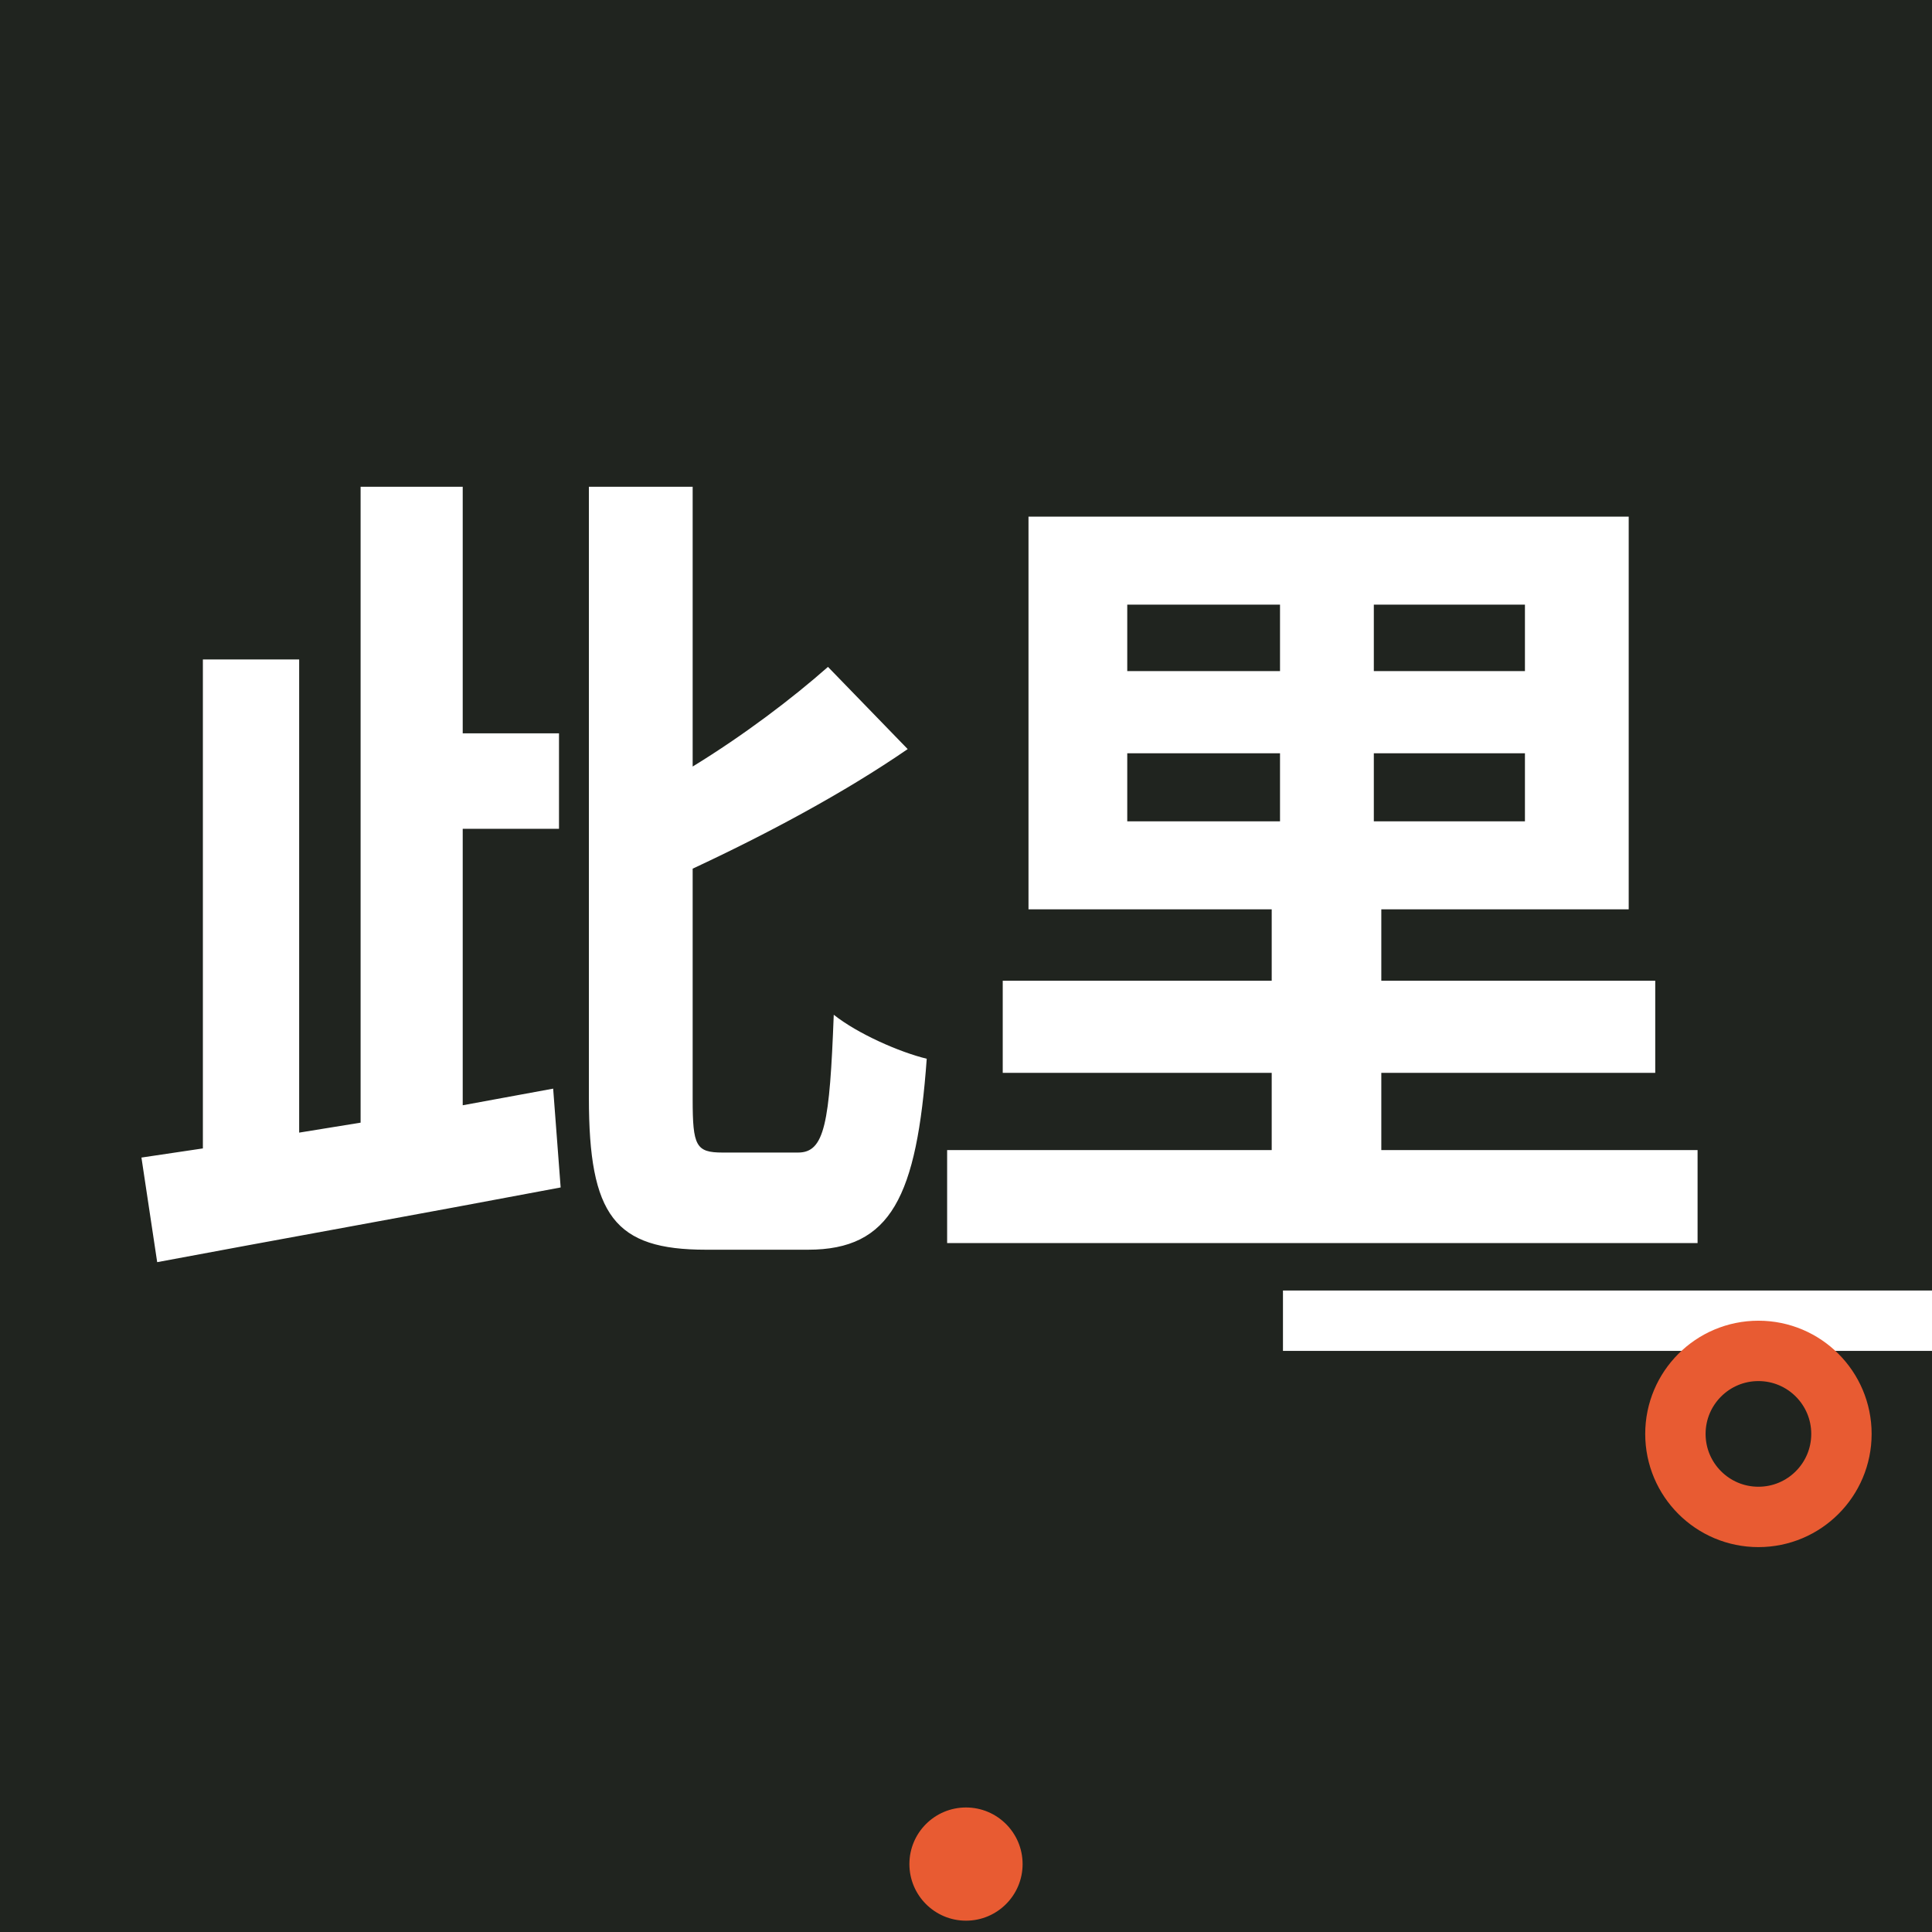
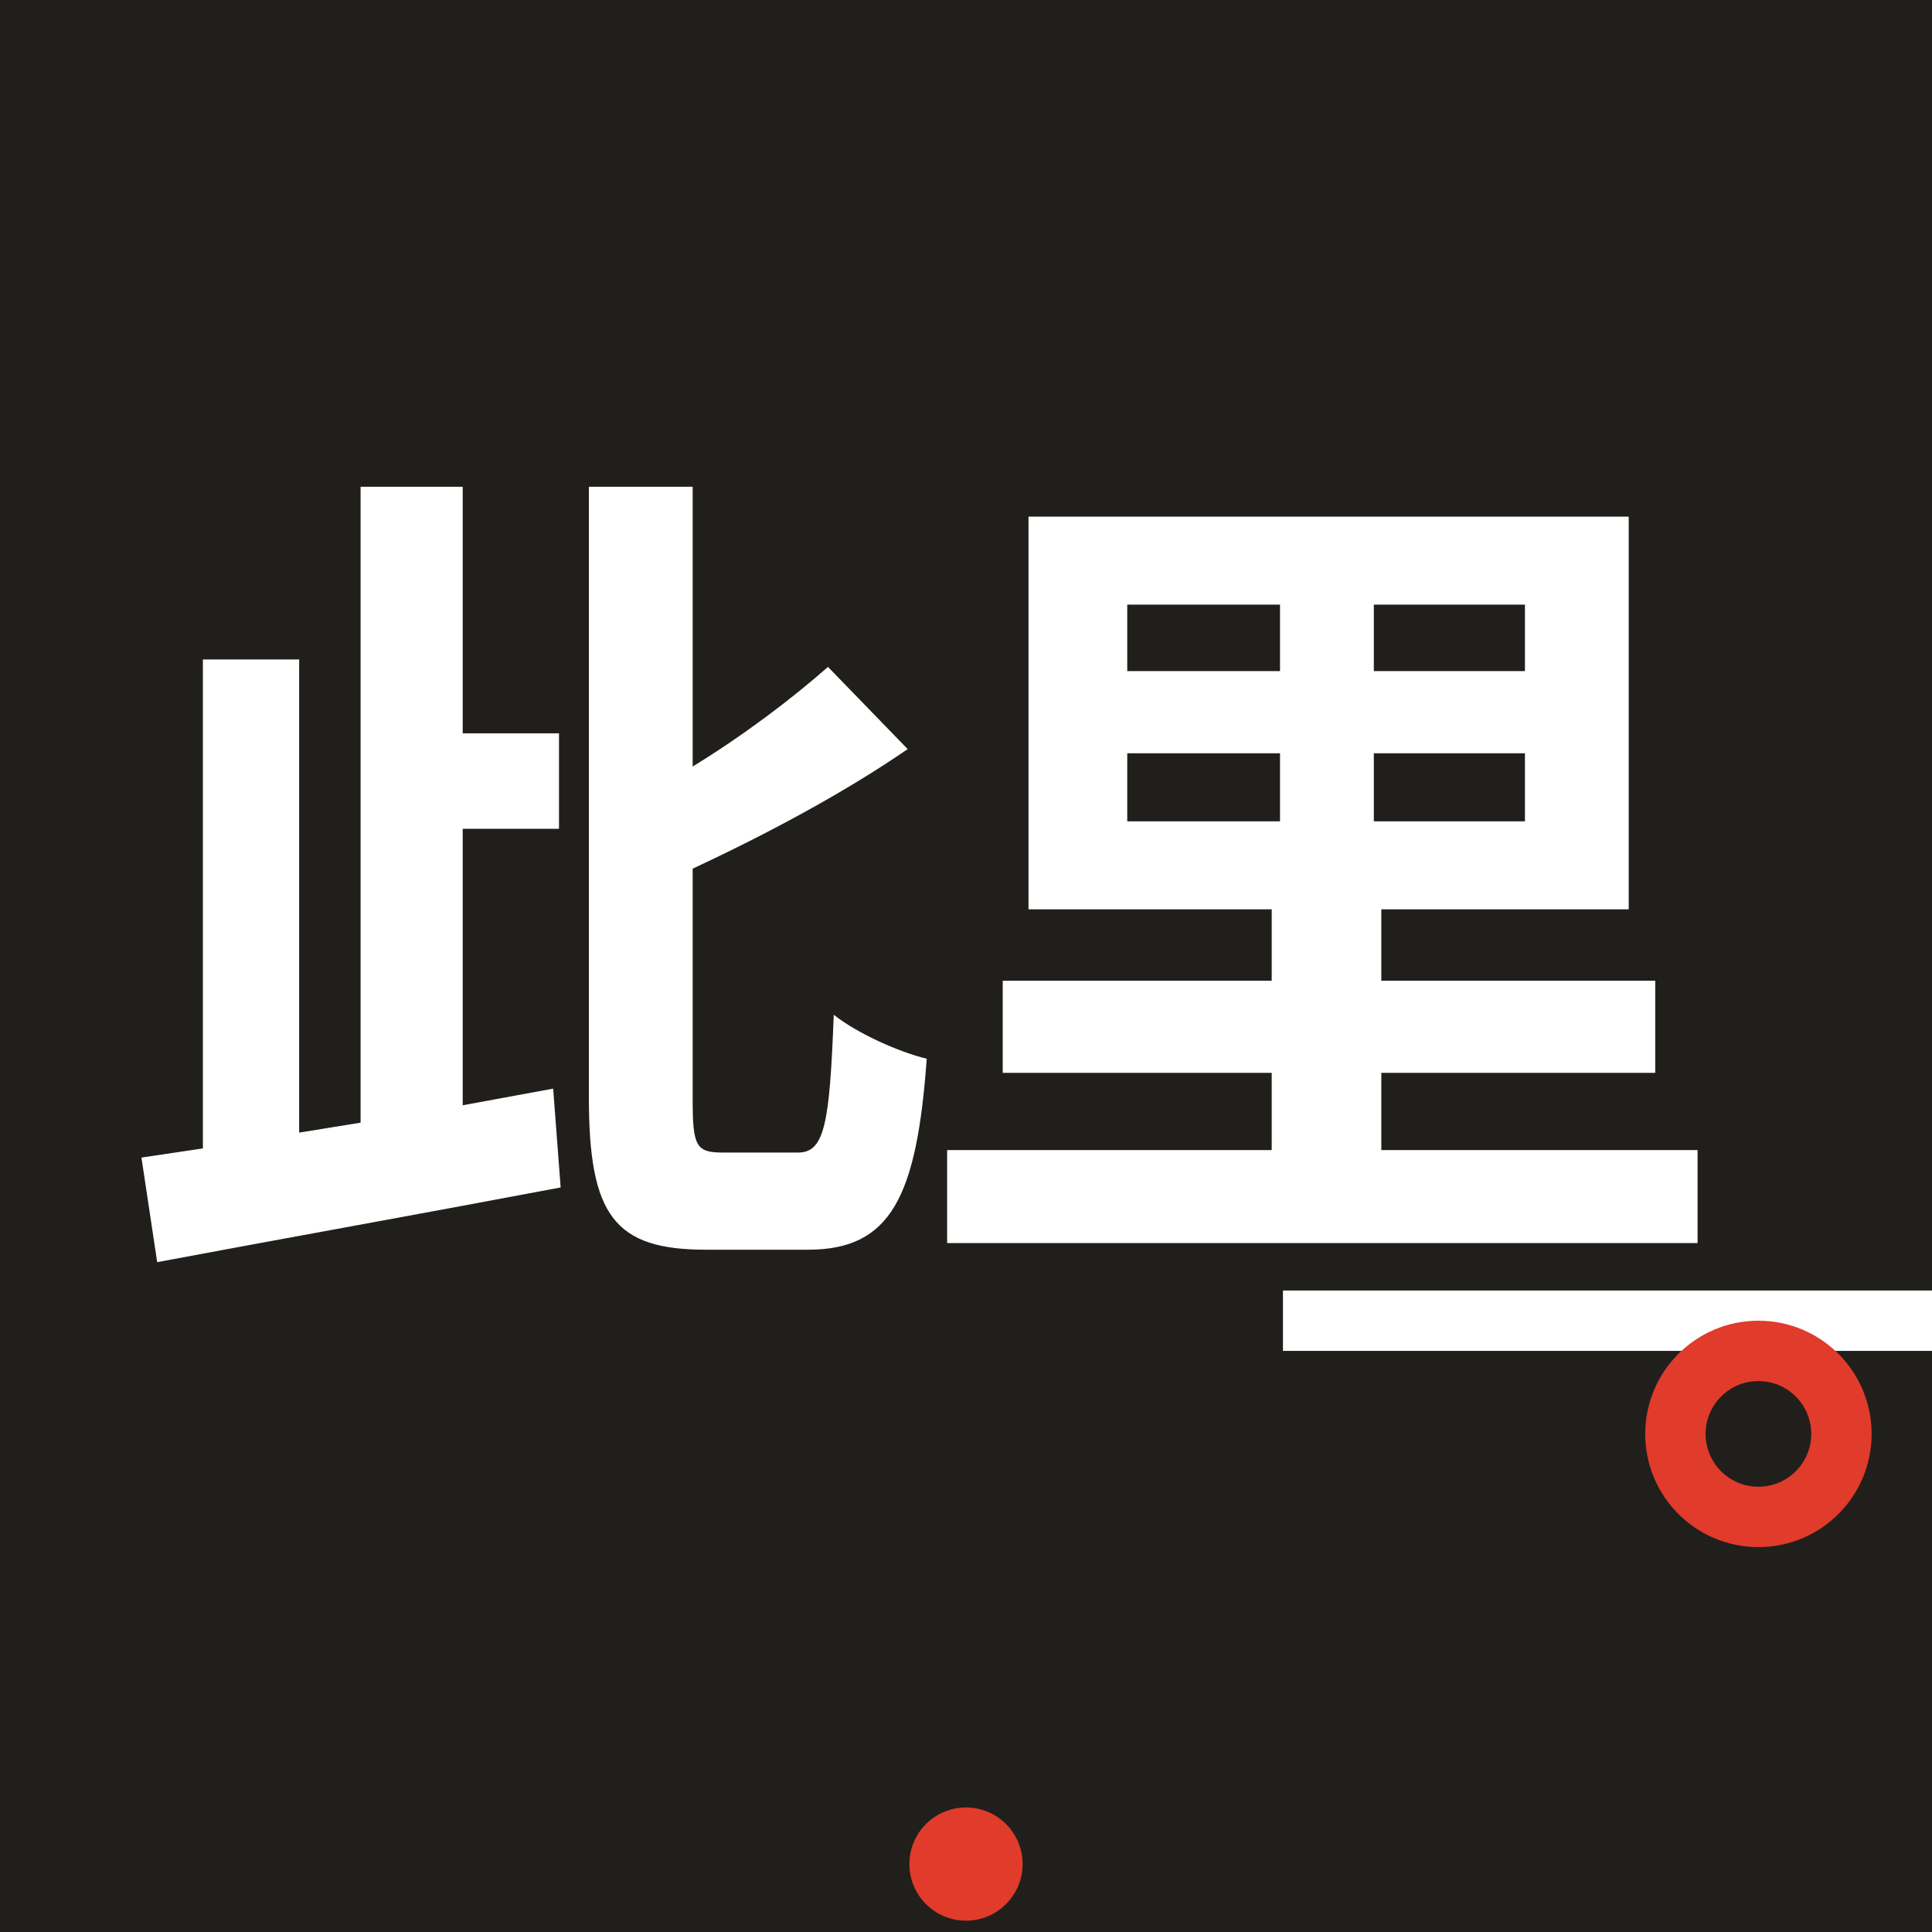
<svg xmlns="http://www.w3.org/2000/svg" width="512" height="512">
-   <rect width="512" height="512" fill="#20241f" />
+   <rect width="512" height="512" fill="#211f1c" />
  <g transform="rotate(180 256 256)">
-     <circle cx="256" cy="18" r="15" fill="#e85b32" />
+     <circle cx="256" cy="18" r="15" fill="#e13b2b" />
  </g>
  <text x="30" y="316" fill="#fff" font-family="PingFang SC,sans-serif" font-size="220" font-weight="900" letter-spacing="-10">此里</text>
  <path d="M340 350H512" stroke="#fff" stroke-width="16" />
-   <circle cx="466" cy="380" r="22" fill="#20241f" stroke="#e85b32" stroke-width="16" />
+   <circle cx="466" cy="380" r="22" fill="#211f1c" stroke="#e13b2b" stroke-width="16" />
</svg>
